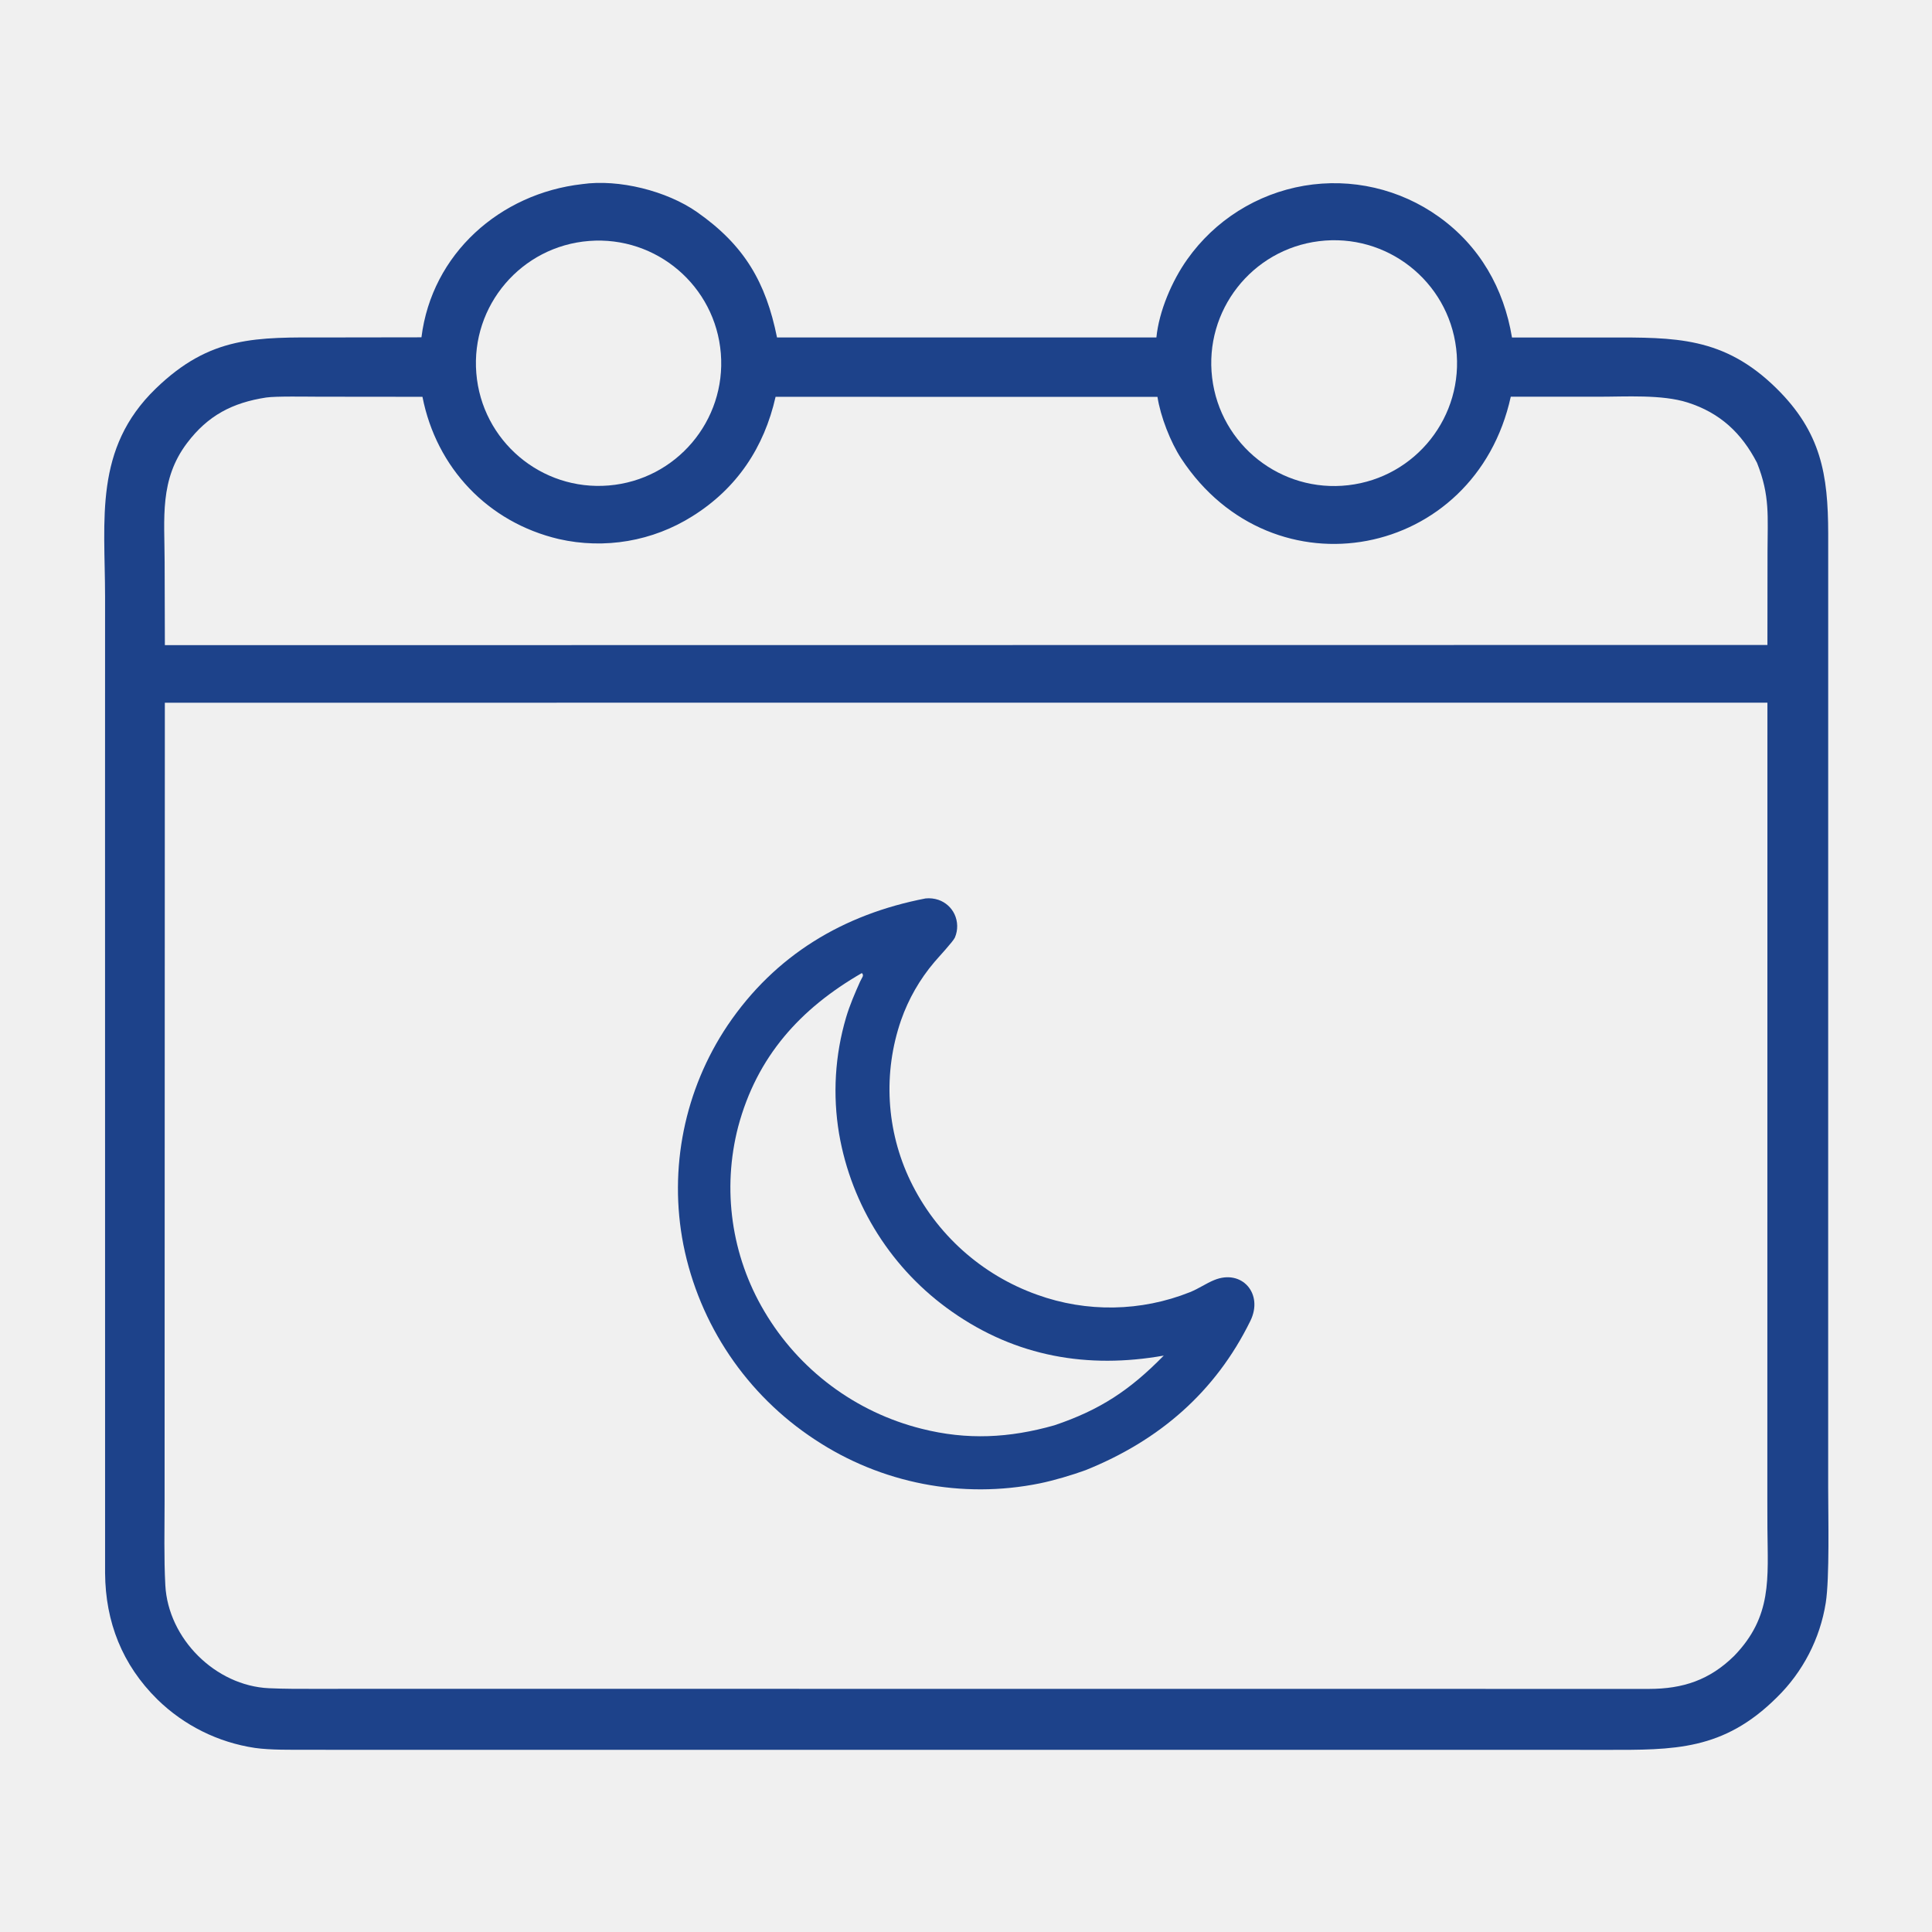
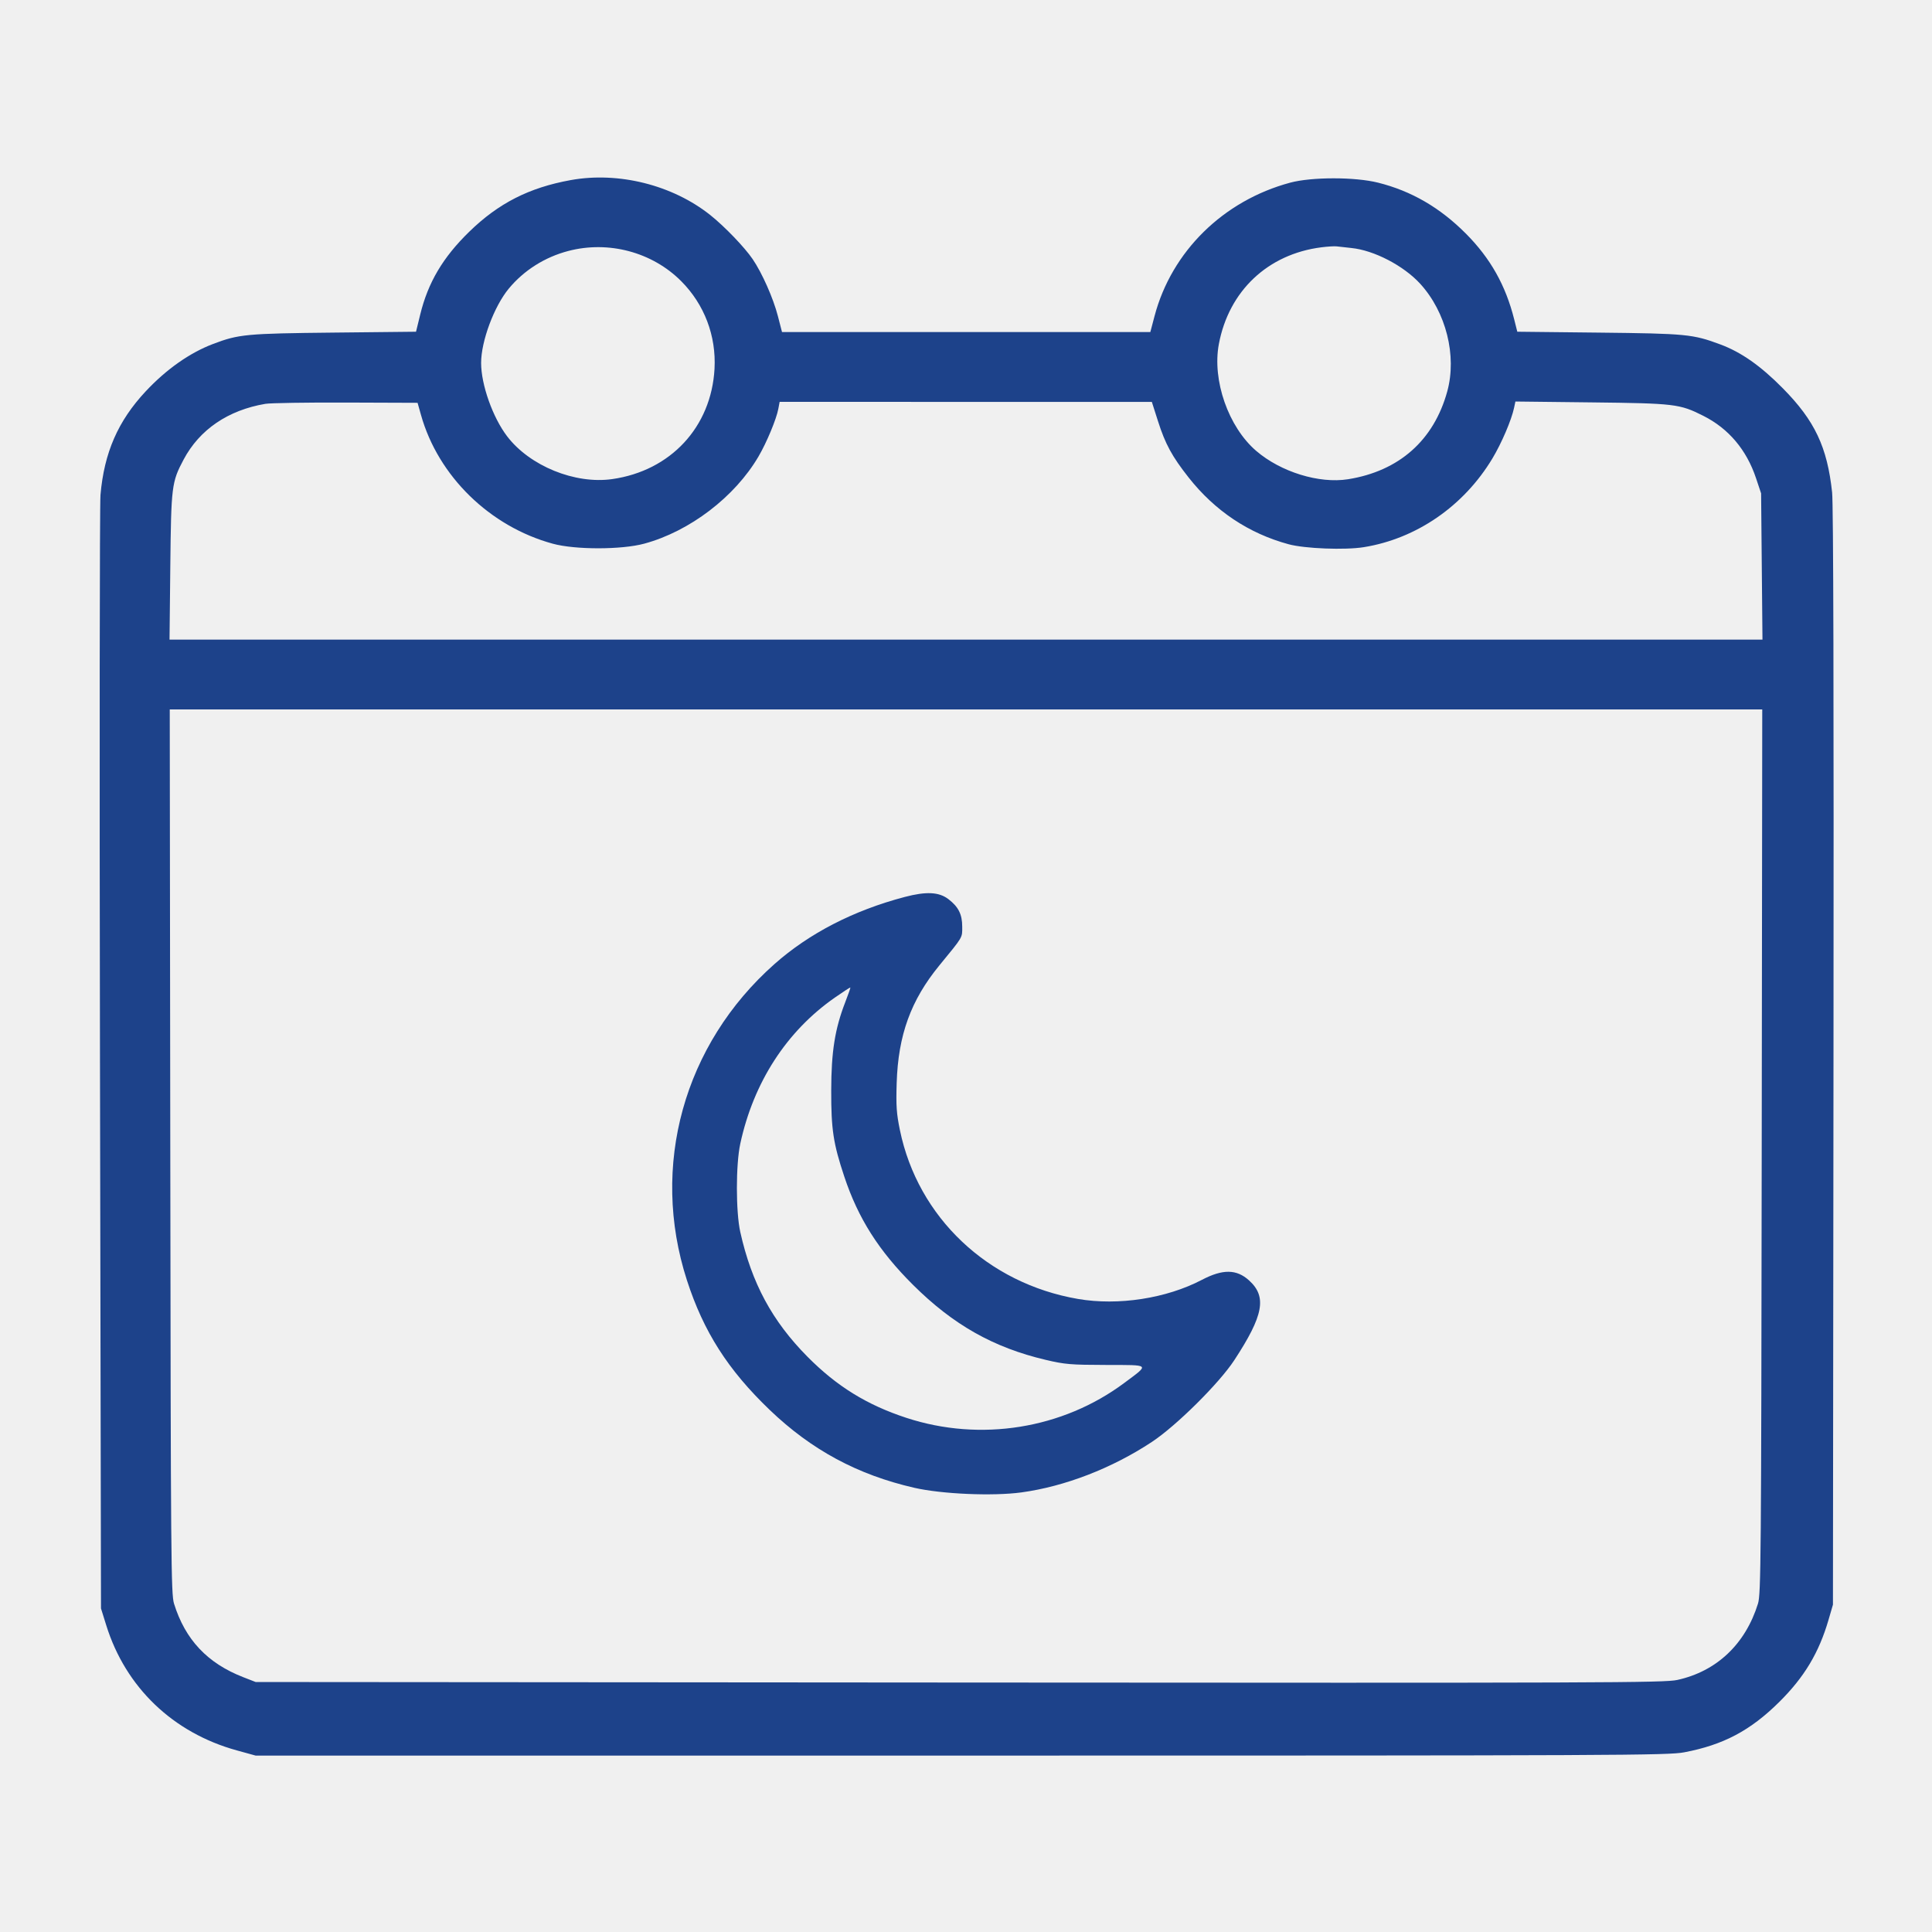
- <svg xmlns="http://www.w3.org/2000/svg" viewBox="214 214 1620 1620">
-   <mask id="m" maskUnits="userSpaceOnUse" x="214" y="214" width="1620" height="1620">
-     <rect x="214" y="214" width="1620" height="1620" fill="#000" />
-     <path fill="#fff" d="M1183.65 496.979c2.15-22.02 13.11-47.55 25.84-65.466a151.22 151.22 0 0 1 98-61.772 150.64 150.64 0 0 1 113.07 26.089c34.23 24.524 54.46 60.045 61.26 101.192l80.61-.039c55.85-.011 96.77-.892 140.88 42.391 37.69 36.992 43.58 72.483 43.65 122.089l-.02 623.687v176.68c0 23.05 1.26 75.28-2.02 96.12a142.35 142.35 0 0 1-41.09 79.42c-44.84 44.56-86.12 43.98-143.58 43.91l-81.83-.05-735.876.02-210.037.01-60.584-.05c-13.369-.04-31.247.31-44.24-1.57a148.26 148.26 0 0 1-81.703-40.63c-29.439-28.99-43.56-64.87-43.864-105.9l-.042-640.802.029-178.036c-.052-64.863-9.481-124.072 42.398-174.344 46.067-44.64 84.377-43.051 143.641-42.967l79.245-.115c8.701-70.053 65.836-120.614 134.756-128.456 30.747-4.428 70.991 5.71 96.223 23.357 39.871 27.884 57.834 58.976 67.171 105.227z" />
-     <path fill="#000" d="M352.224 803.232 1696 803.21l-.05 516.56-.02 150.93c.01 8.03.01 16.27.06 24.29.31 42.72 4.19 74.28-27.85 107.46-20.68 20.35-43.03 27.67-71.36 27.72l-809.354-.06-237.48-.03-70.73.05c-13.33.01-26.332.07-39.707-.54-44.898-2.05-84.487-41.54-86.882-86.36-1.23-23.02-.622-47.02-.618-70.2l.043-150.86z" />
-     <path fill="#fff" d="M990.128 967.343a25.6 25.6 0 0 1 10.792 1.204 23.3 23.3 0 0 1 13.43 11.983 24.03 24.03 0 0 1 .35 19.58c-1.46 3.37-13.93 16.68-17.27 20.66a153.7 153.7 0 0 0-27.849 48.58 177.3 177.3 0 0 0 7.754 134.77 187.88 187.88 0 0 0 106.355 95.54 180.33 180.33 0 0 0 128.08-2.16c7.29-2.91 13.48-7.35 20.33-10.14 23.13-9.52 41.58 11.33 30.34 34.23-29.4 59.88-76.68 100.42-138.09 125.13-11.37 4.15-26.7 8.68-38.38 11.08a251.13 251.13 0 0 1-188.69-36.71 254.95 254.95 0 0 1-110.263-163.41 245.6 245.6 0 0 1 37.088-183.92c39.779-58.88 97.022-93.117 166.023-106.417" />
-     <path fill="#000" d="M936.661 1029.92c2.195 2.08.05 3.75-1.413 7.04-4.414 9.9-8.705 19.76-11.798 30.17a217.3 217.3 0 0 0-5.873 97.53 229.53 229.53 0 0 0 94.843 149.33c53.69 37.63 113.66 47.97 177.4 36.69-28.33 28.91-53.32 45.55-91.84 58.49-37.6 10.64-73 12.54-111.271 2.84a213.3 213.3 0 0 1-131.871-98.56 203.2 203.2 0 0 1-21.886-154.65c15.692-58.84 51.956-99.01 103.709-128.88" />
-     <path fill="#000" d="m864.333 546.732 320.217.057c2.51 16.349 10.88 37.934 19.96 51.741 76.78 116.814 246.39 84.351 276.29-51.885l73.33.013c23.13.015 53.38-2.024 74.95 4.847 27.16 8.652 45.26 25.557 58.19 50.583 11.06 27.713 8.83 45.17 8.81 74.434l-.08 78.29-1343.753.156-.202-69.885c-.083-36.725-4.412-68.796 18.762-99.533 17.508-23.223 38.195-33.907 66.373-38.227 7.942-1.214 34.66-.69 44-.685l87.057.091c11.688 59.601 54.908 105.253 114.251 119.251a148.29 148.29 0 0 0 112.184-19.169c37.223-23.293 60.058-57.592 69.661-100.079" />
-     <path fill="#000" d="M1319.94 416.235c56.65-7.068 108.25 33.269 115.07 89.951 6.82 56.683-33.75 108.104-90.46 114.67-56.36 6.524-107.39-33.733-114.16-90.061-6.78-56.328 33.25-107.536 89.55-114.56" />
-     <path fill="#000" d="M707.98 416.045c56.498-4.367 105.884 37.788 110.441 94.271s-37.431 106.011-93.898 110.759c-56.737 4.771-106.554-37.463-111.133-94.216s37.822-106.427 94.59-110.814" />
-   </mask>
-   <rect x="214" y="214" width="1620" height="1620" fill="#1d428a" mask="url(#m)" />
+ <svg xmlns="http://www.w3.org/2000/svg" viewBox="0 0 1024 1024">
+   <path d="M 302.450 95.461 C 280.393 99.468, 264.196 107.720, 248.667 122.862 C 234.714 136.467, 226.874 149.725, 222.717 166.748 L 220.500 175.823 177 176.281 C 130.487 176.771, 126.574 177.138, 113 182.277 C 100.602 186.971, 88.197 195.690, 77.220 207.424 C 62.551 223.105, 55.217 239.896, 53.259 262.282 C 52.816 267.352, 52.695 402.225, 52.990 562 L 53.528 852.500 56.318 861.451 C 66.569 894.340, 91.714 918.432, 125.509 927.746 L 135.500 930.500 509.500 930.500 C 860.073 930.500, 884.073 930.391, 892.650 928.767 C 913.419 924.835, 927.795 917.214, 943.093 902.029 C 956.370 888.850, 964.080 875.976, 969.179 858.470 L 971.500 850.500 971.789 560.500 C 971.980 368.671, 971.733 267.284, 971.060 261 C 968.483 236.941, 961.893 223.001, 945 205.872 C 933.244 193.951, 922.919 186.691, 911.864 182.573 C 897.238 177.124, 893.873 176.797, 847.349 176.291 L 804.198 175.821 802.532 169.189 C 798.022 151.234, 789.961 136.917, 777.036 123.907 C 763.283 110.063, 748.064 101.223, 730.377 96.806 C 718.124 93.745, 695.219 93.750, 683.825 96.815 C 648.358 106.356, 620.984 133.276, 611.941 167.506 L 609.697 176 512.090 176 L 414.483 176 412.281 167.482 C 409.831 158.003, 403.926 144.683, 398.912 137.327 C 394.615 131.022, 384.045 120.027, 376.500 114.014 C 356.449 98.034, 327.799 90.856, 302.450 95.461 M 700.388 131.076 C 671.993 134.664, 651.304 154.182, 646.017 182.368 C 642.416 201.571, 651.059 226.302, 665.797 238.966 C 678.825 250.160, 699.179 256.444, 714.500 254.003 C 741.525 249.698, 759.963 233.374, 767.077 207.455 C 772.268 188.541, 766.449 165.406, 752.725 150.390 C 743.969 140.809, 728.236 132.638, 716.251 131.446 C 713.088 131.131, 709.600 130.745, 708.500 130.589 C 707.400 130.432, 703.750 130.652, 700.388 131.076 M 301.202 133.022 C 288.758 136.282, 277.681 143.287, 269.668 152.963 C 261.881 162.366, 255 180.852, 255 192.370 C 255 203.876, 261.156 221.242, 268.779 231.237 C 280.769 246.960, 304.732 256.728, 324.458 253.935 C 355.443 249.547, 377.010 226.316, 378.709 195.500 C 379.674 177.993, 373.329 161.316, 361.010 148.981 C 345.649 133.600, 322.536 127.433, 301.202 133.022 M 140.660 214.042 C 120.869 217.388, 105.756 227.686, 97.318 243.578 C 90.971 255.530, 90.715 257.590, 90.264 300.250 L 89.855 339 512 339 L 934.145 339 933.783 300.250 L 933.420 261.500 930.721 253.422 C 925.696 238.383, 916.190 227.142, 902.789 220.394 C 890.251 214.080, 887.761 213.781, 843.350 213.272 L 803.200 212.812 802.490 216.156 C 801.108 222.661, 795.876 234.888, 791.008 242.987 C 775.847 268.213, 750.780 285.506, 722.848 290.009 C 712.849 291.621, 691.626 290.799, 683 288.466 C 661.884 282.753, 643.943 270.778, 630 253.088 C 621.205 241.930, 617.633 235.366, 613.769 223.258 L 610.500 213.016 511.861 213.008 L 413.223 213 412.535 216.667 C 411.502 222.174, 406.366 234.526, 402.031 241.931 C 389.482 263.366, 365.616 281.585, 341.500 288.139 C 329.459 291.411, 304.913 291.432, 293 288.180 C 259.593 279.060, 232.287 252.401, 223.146 219.983 L 221.318 213.500 183.409 213.362 C 162.559 213.286, 143.322 213.592, 140.660 214.042 M 90.254 610.250 C 90.516 827.153, 90.663 844.904, 92.232 849.955 C 98.162 869.039, 109.913 881.533, 128.880 888.921 L 135.500 891.500 508.500 891.776 C 851.512 892.030, 882.103 891.920, 889 890.408 C 909.871 885.832, 925.094 871.434, 931.768 849.955 C 933.337 844.904, 933.484 827.153, 933.746 610.250 L 934.029 376 512 376 L 89.971 376 90.254 610.250 M 479.500 475.413 C 452.412 482.549, 428.914 494.655, 410.500 510.961 C 362.380 553.574, 344.519 618.020, 364.067 678.500 C 372.894 705.811, 385.831 726.079, 407.985 747.307 C 430.123 768.521, 454.523 781.662, 484.577 788.558 C 499.130 791.897, 526.254 793.067, 541.362 791.008 C 564.406 787.867, 589.434 778.186, 610.500 764.264 C 623.463 755.697, 646.135 733.225, 654.150 721 C 669.753 697.201, 671.591 687.284, 662.004 678.622 C 655.373 672.632, 648.089 672.555, 637.001 678.358 C 618.184 688.206, 592.695 692.136, 571.381 688.474 C 523.472 680.243, 486.495 645.195, 476.975 598.992 C 475.160 590.186, 474.884 586.170, 475.259 574 C 476.041 548.636, 482.763 530.128, 497.897 511.665 C 510.662 496.094, 510 497.217, 509.996 491.114 C 509.992 484.607, 507.977 480.610, 502.656 476.551 C 497.658 472.739, 490.908 472.408, 479.500 475.413 M 442.498 528.734 C 416.912 546.558, 399.387 573.644, 392.355 606.232 C 389.970 617.282, 389.977 642.287, 392.367 653 C 398.407 680.067, 409.250 700.187, 427.993 719.105 C 443.521 734.779, 459.482 744.640, 480.424 751.497 C 519.675 764.348, 563.215 757.363, 595.915 732.969 C 609.426 722.889, 610.060 723.508, 586.176 723.451 C 567.429 723.407, 564.453 723.156, 554.275 720.762 C 526.556 714.241, 505.197 702.171, 483.925 681.010 C 465.783 662.961, 454.852 645.747, 447.502 623.651 C 441.647 606.051, 440.522 598.651, 440.561 578 C 440.600 557.345, 442.520 545.288, 448.031 531.096 C 449.630 526.976, 450.839 523.506, 450.717 523.384 C 450.595 523.262, 446.896 525.669, 442.498 528.734" stroke="none" fill="#1d428a" fill-rule="evenodd" />
</svg>
